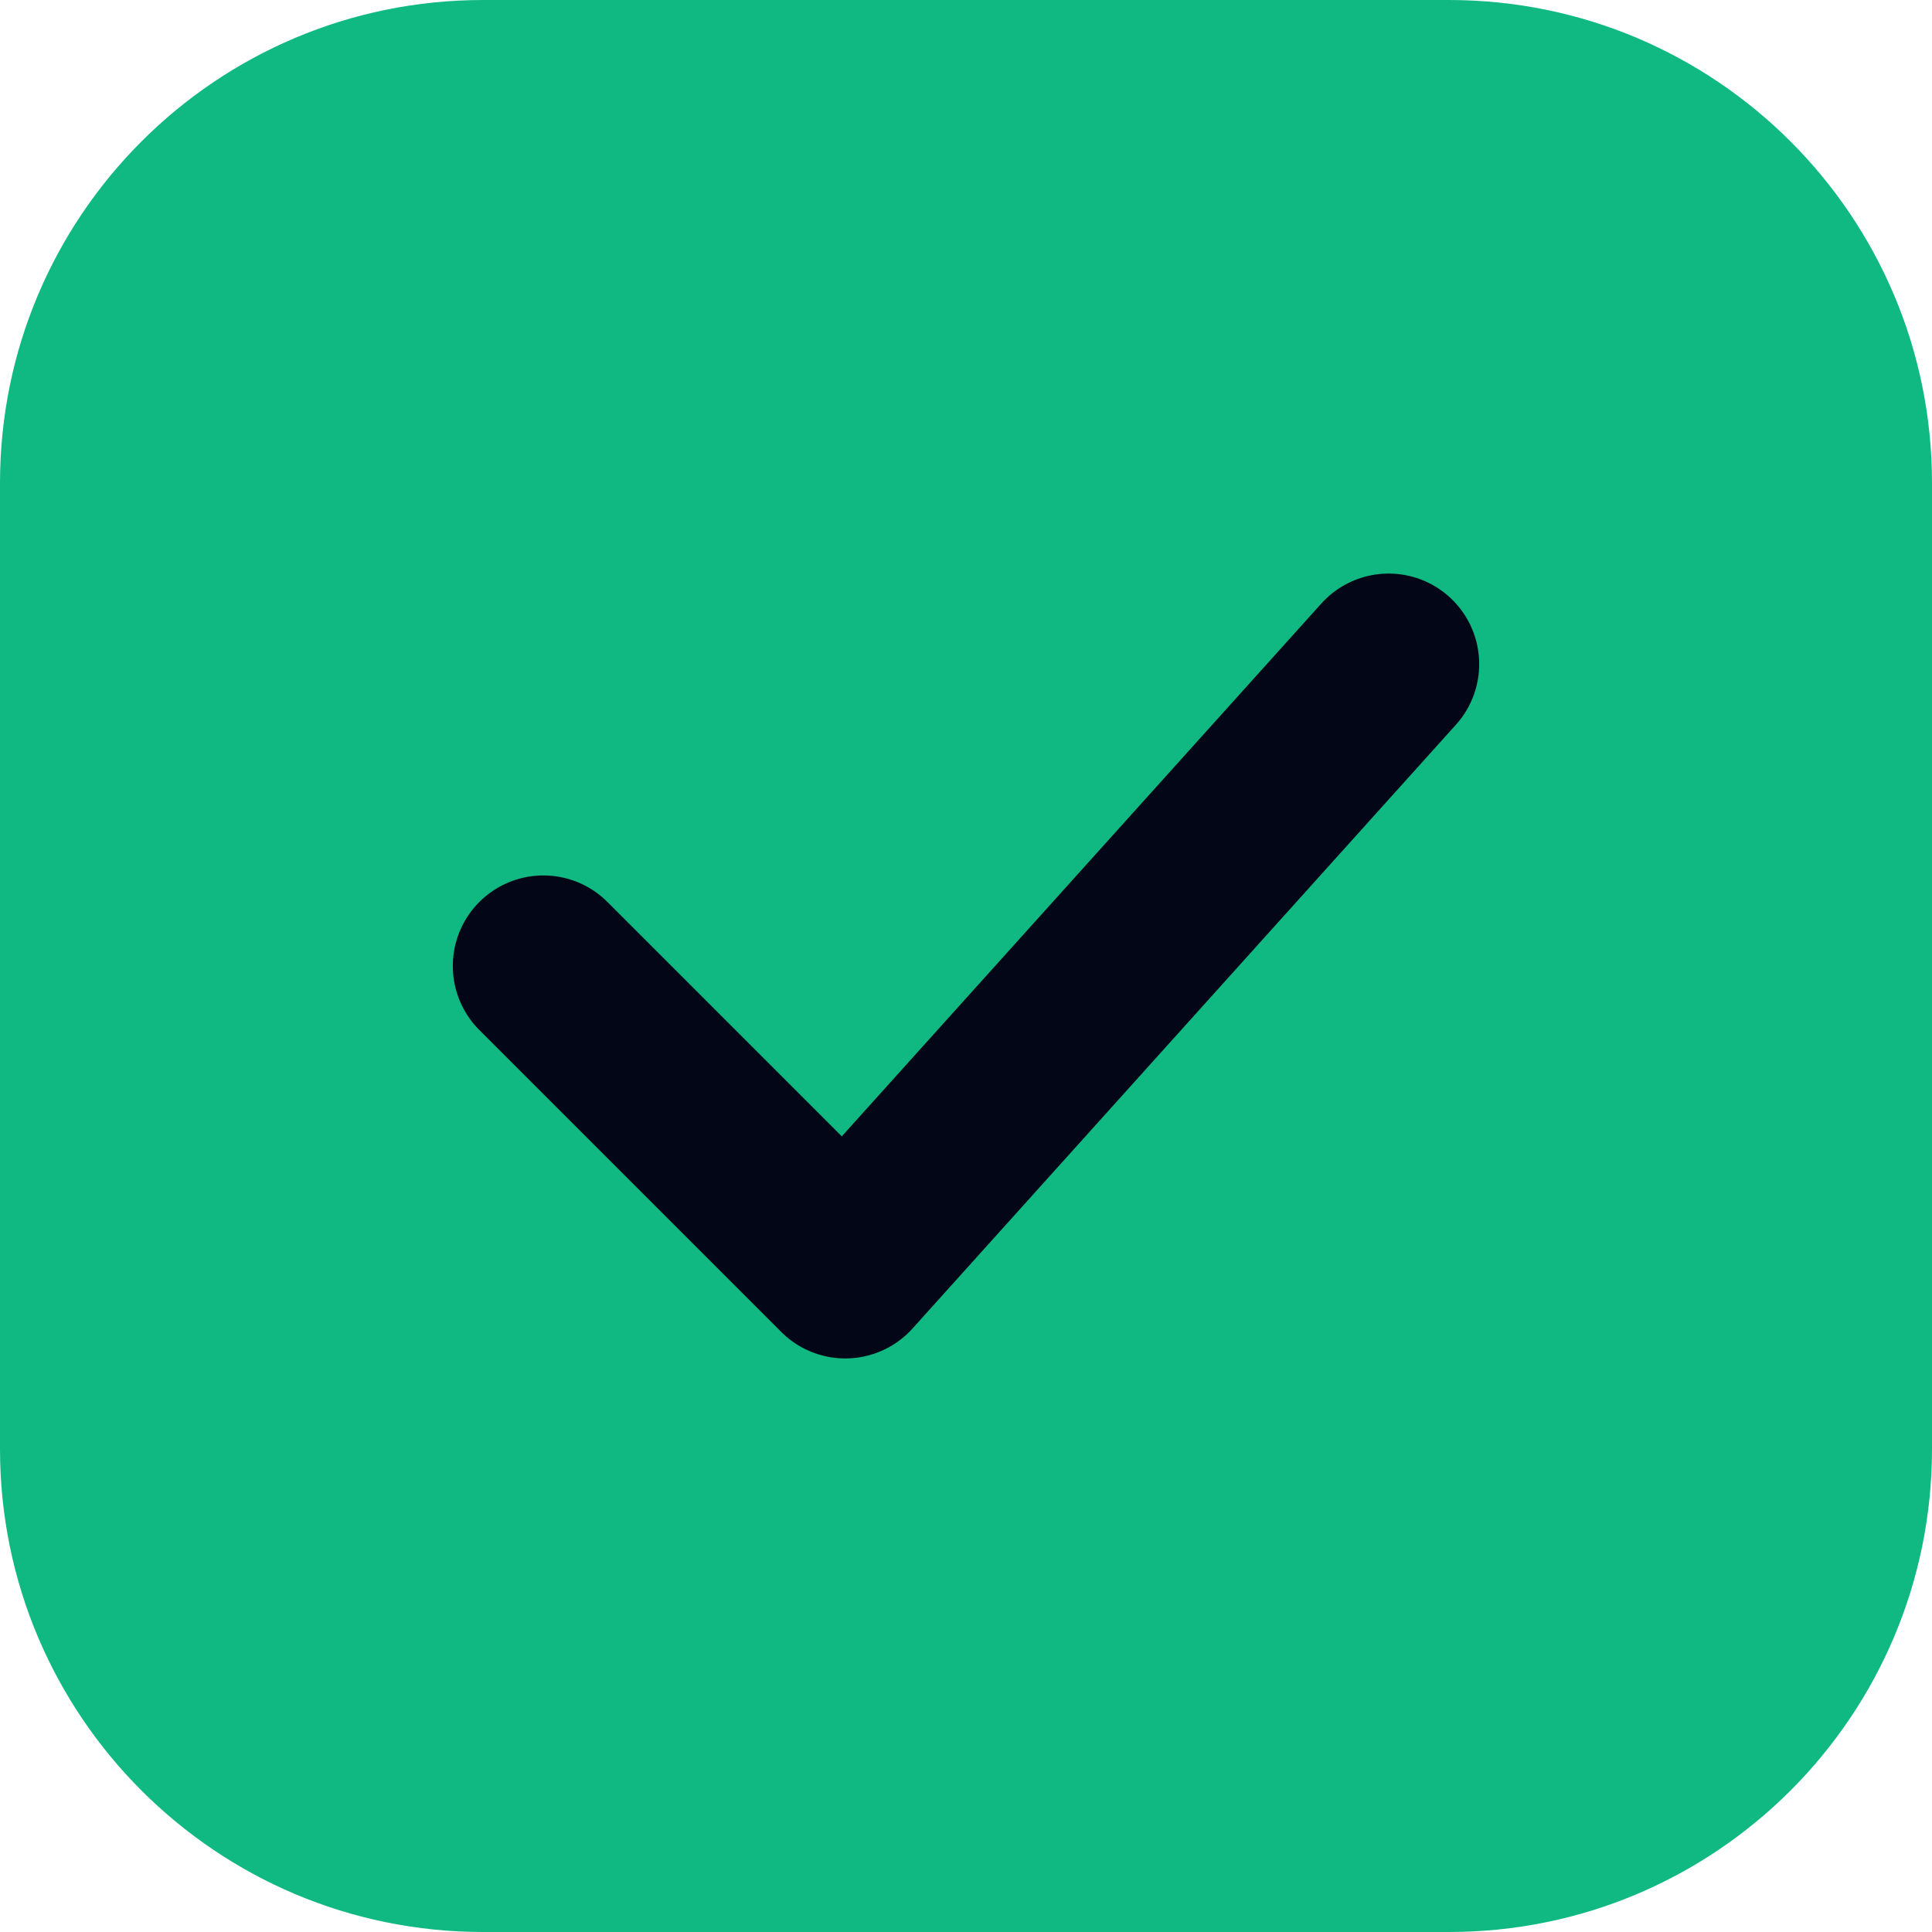
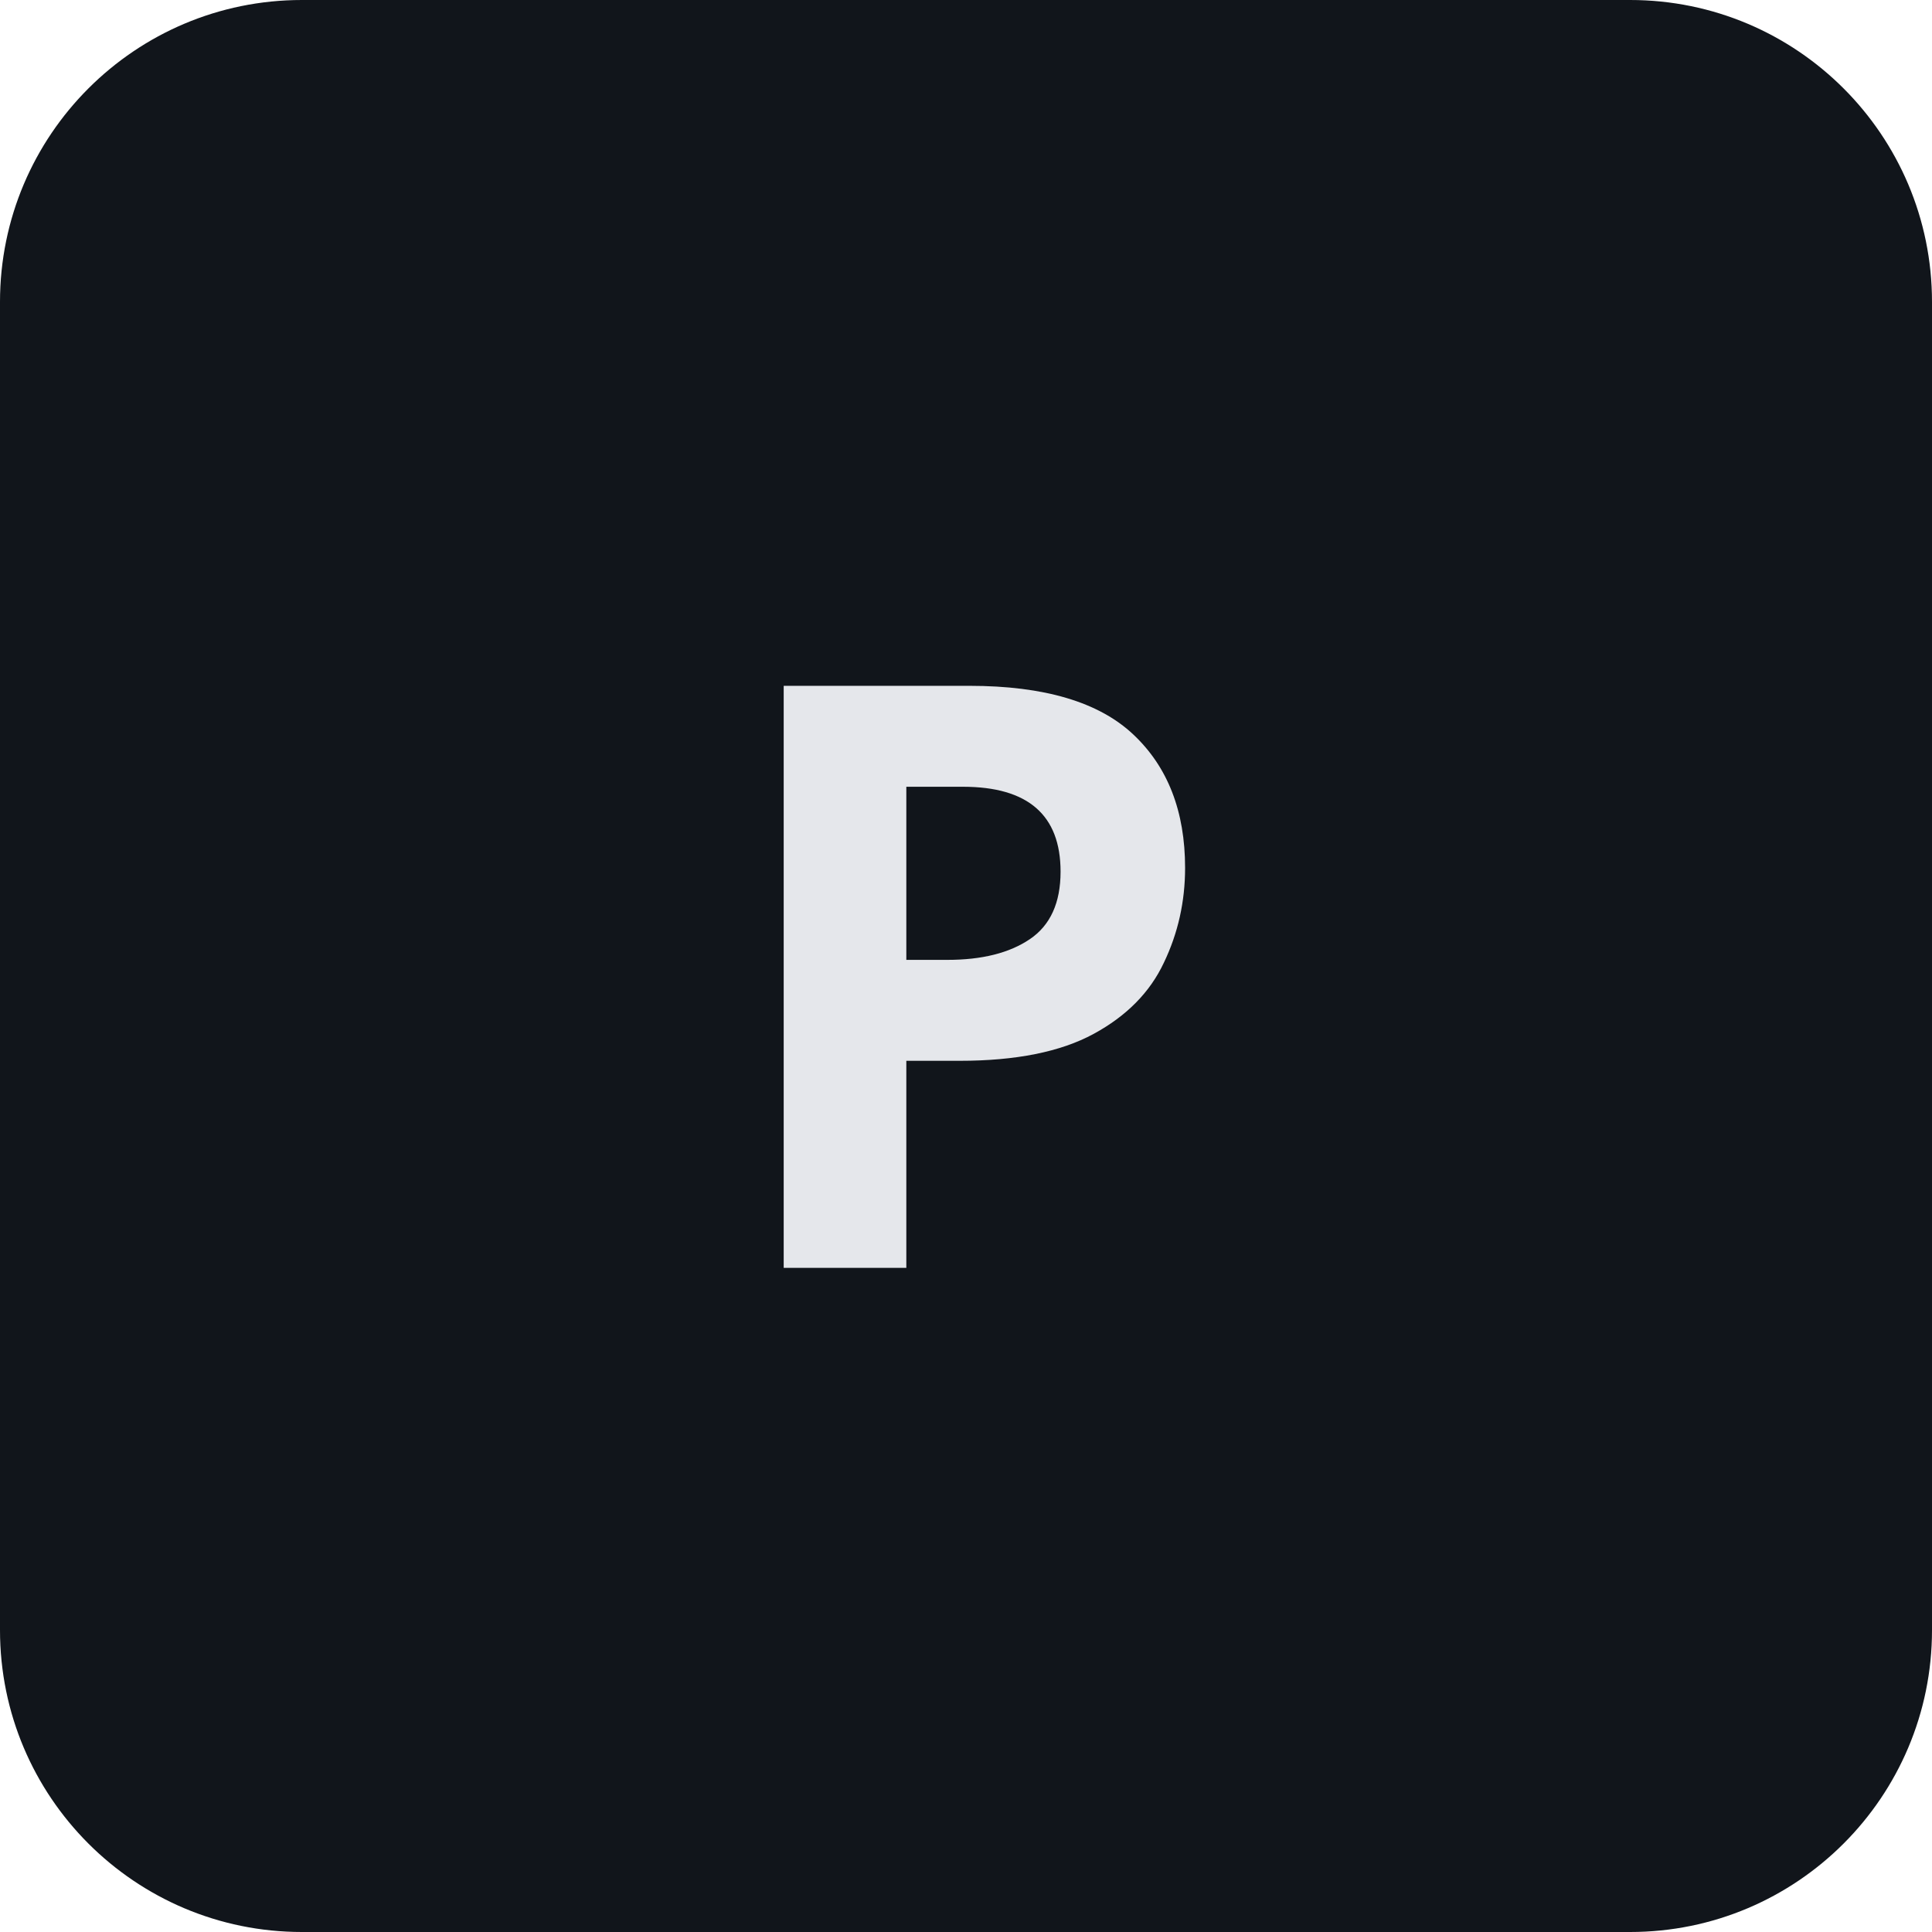
- <svg xmlns="http://www.w3.org/2000/svg" viewBox="0 0 32 32" fill="none">
-   <rect width="32" height="32" rx="8" fill="#10B981" />
-   <path d="M9 16L14 21L23 11" stroke="#020617" stroke-width="3" stroke-linecap="round" stroke-linejoin="round" />
+ <svg xmlns="http://www.w3.org/2000/svg" viewBox="0 0 64 64">
+   <rect width="64" height="64" rx="10" fill="#11151b" />
+   <text x="32" y="42" text-anchor="middle" fill="#e5e7eb" font-family="system-ui, sans-serif" font-size="27" font-weight="600">P</text>
</svg>
